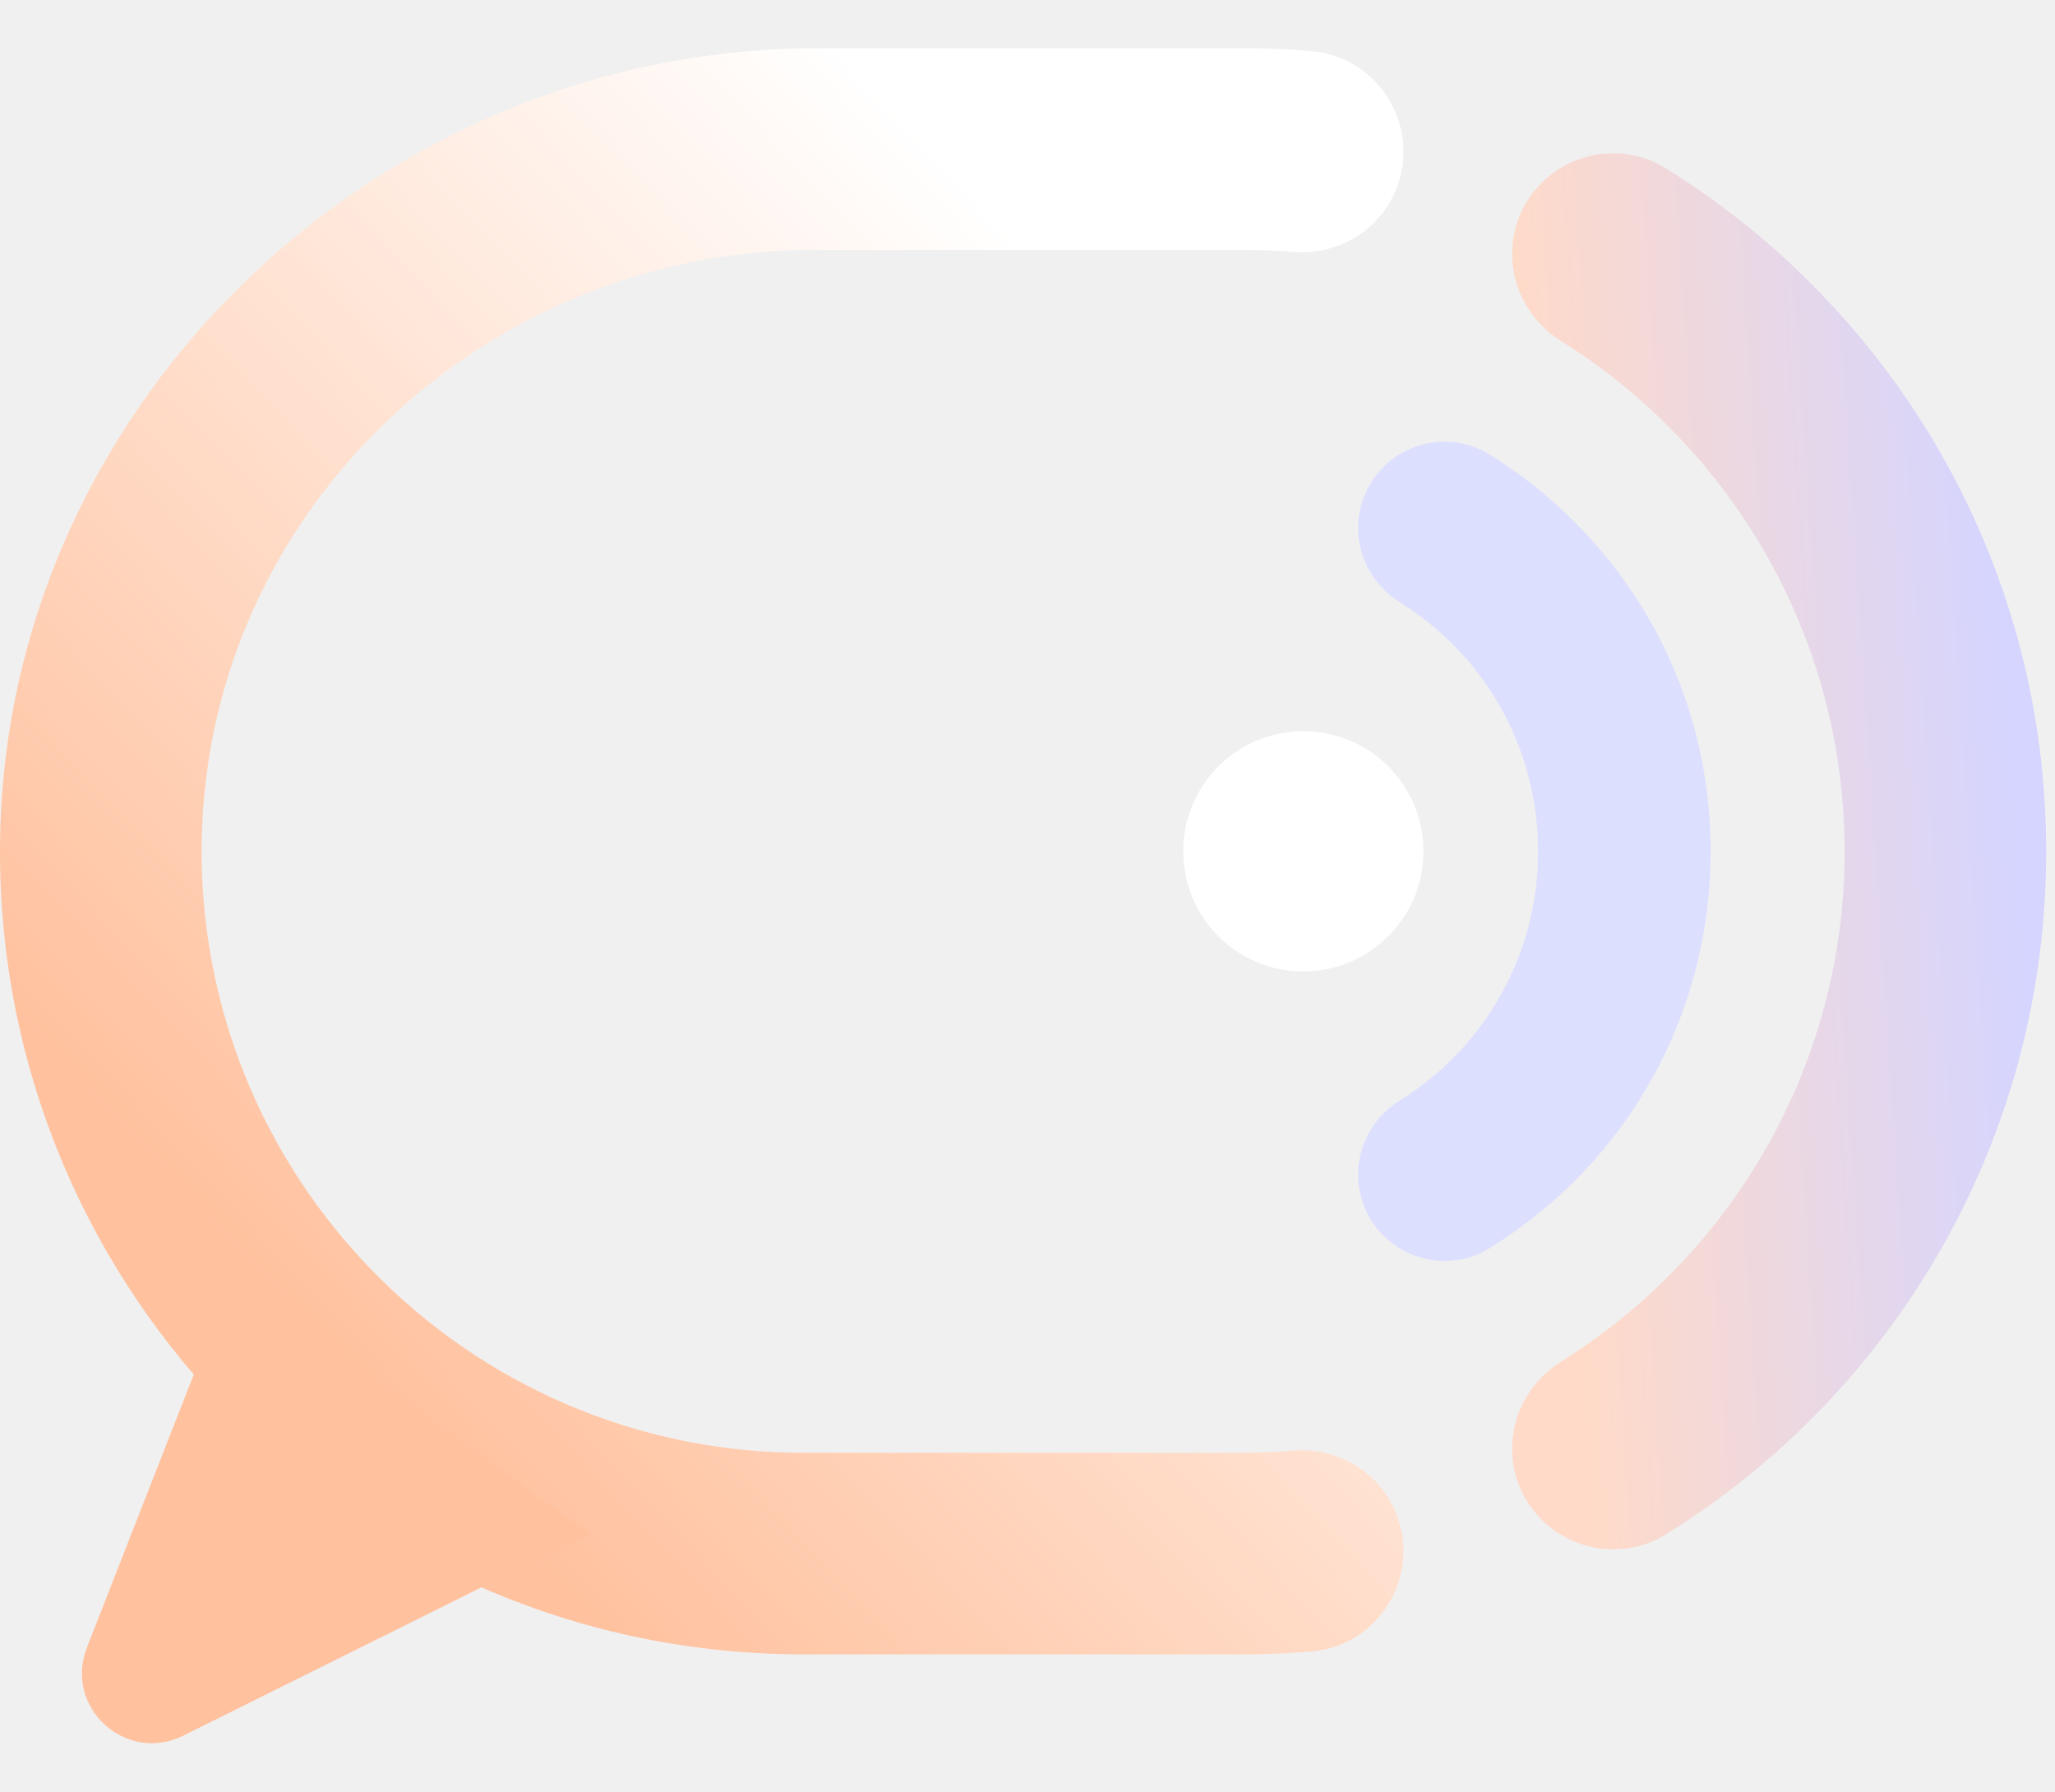
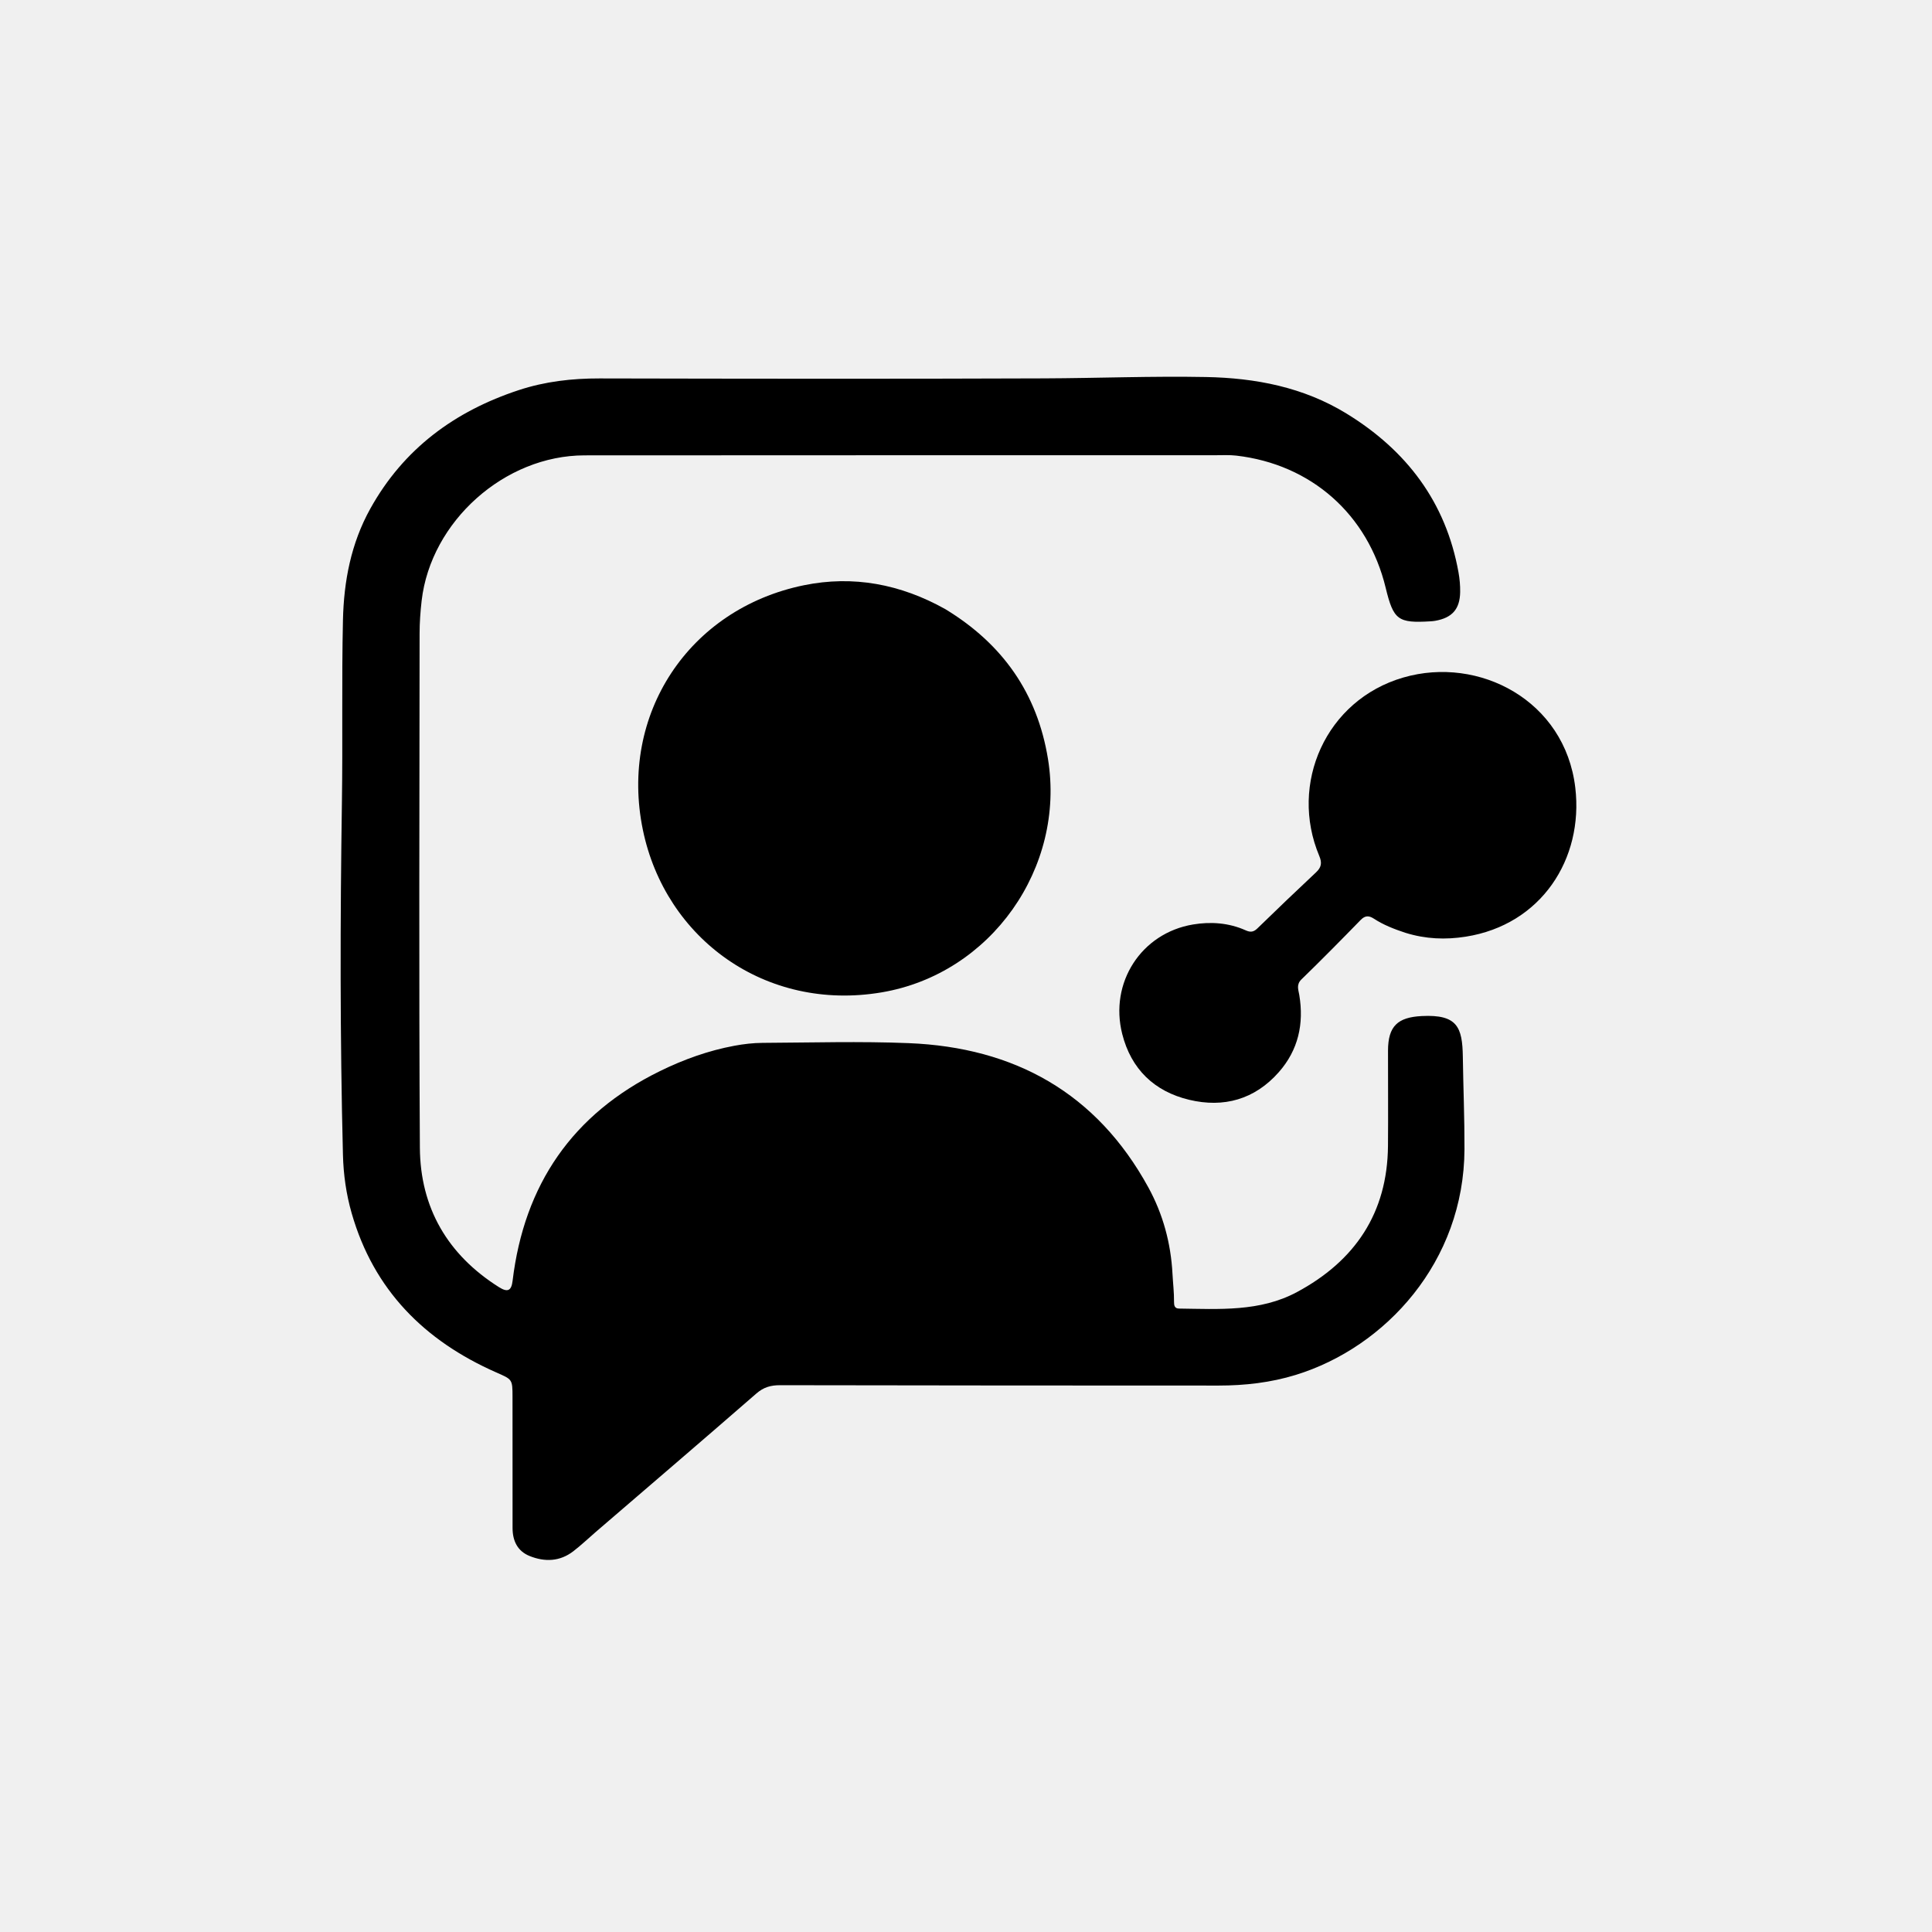
- <svg xmlns="http://www.w3.org/2000/svg" width="39" height="34" viewBox="0 0 39 34" fill="none">
-   <path d="M15.457 4.742H23.595C23.912 4.742 24.227 4.755 24.539 4.781C25.287 4.843 26.005 4.482 26.379 3.832C27.076 2.62 26.28 1.088 24.886 0.97C24.46 0.934 24.029 0.916 23.594 0.916H15.512C7.069 0.916 -0.058 7.823 0 16.265C0.029 20.431 1.731 24.2 4.465 26.934C7.223 29.692 11.033 31.396 15.241 31.396H23.594C24.029 31.396 24.46 31.378 24.886 31.342C26.28 31.224 27.076 29.692 26.379 28.48C26.005 27.83 25.287 27.469 24.539 27.53C24.227 27.556 23.912 27.57 23.594 27.57H15.241C8.854 27.57 3.676 22.298 3.83 15.879C3.979 9.648 9.224 4.742 15.457 4.742Z" fill="url(#paint0_linear_7127_2420)" />
-   <path d="M4.401 24.236L1.649 31.268C1.207 32.398 2.389 33.48 3.476 32.94L11.188 29.104L4.401 24.236Z" fill="#FFC19E" />
-   <path d="M29.875 9.898C29.397 9.418 28.858 8.991 28.275 8.629C27.897 8.393 27.45 8.323 27.015 8.432C26.579 8.541 26.215 8.817 25.99 9.208C25.849 9.457 25.774 9.736 25.774 10.016C25.774 10.589 26.068 11.116 26.561 11.425C28.207 12.453 29.19 14.222 29.19 16.157C29.19 18.092 28.207 19.861 26.56 20.889C25.8 21.365 25.551 22.34 25.992 23.108C26.285 23.615 26.831 23.93 27.417 23.93C27.72 23.93 28.016 23.846 28.272 23.686C30.898 22.059 32.465 19.244 32.465 16.157C32.466 13.792 31.546 11.569 29.875 9.898Z" fill="#DDDFFF" />
-   <path d="M24.734 18.436C23.475 18.436 22.455 17.415 22.455 16.156C22.455 14.897 23.475 13.876 24.734 13.876C25.994 13.876 27.014 14.897 27.014 16.156C27.014 17.415 25.994 18.436 24.734 18.436Z" fill="white" />
-   <path d="M38.833 16.158C38.833 21.635 35.947 26.434 31.613 29.12C31.302 29.313 30.958 29.403 30.618 29.403C29.954 29.403 29.305 29.056 28.949 28.44C28.429 27.535 28.741 26.395 29.627 25.84C32.856 23.824 35.007 20.238 35.007 16.158C35.007 12.078 32.856 8.489 29.627 6.473C29.033 6.101 28.696 5.465 28.696 4.814C28.696 4.496 28.779 4.172 28.949 3.873C29.488 2.936 30.699 2.625 31.617 3.196C32.618 3.819 33.543 4.551 34.371 5.382C37.128 8.139 38.833 11.95 38.833 16.158Z" fill="url(#paint1_linear_7127_2420)" />
-   <defs>
-     <linearGradient id="paint0_linear_7127_2420" x1="25.72" y1="11.338" x2="8.208" y2="27.786" gradientUnits="userSpaceOnUse">
-       <stop stop-color="white" />
-       <stop offset="1" stop-color="#FFC19E" />
-     </linearGradient>
-     <linearGradient id="paint1_linear_7127_2420" x1="39.187" y1="29.86" x2="30.211" y2="30.456" gradientUnits="userSpaceOnUse">
-       <stop stop-color="#D5D5FF" />
-       <stop offset="0.992" stop-color="#FFDAC8" />
-     </linearGradient>
-   </defs>
+ <svg xmlns="http://www.w3.org/2000/svg" version="1.1" id="Layer_1" x="0px" y="0px" width="100%" viewBox="0 0 1024 1024" enable-background="new 0 0 1024 1024" xml:space="preserve">
+   <path fill="#000000" opacity="1" stroke="none" d=" M315.863,811.888   C311.694,815.497 307.938,819.063 303.856,822.205   C296.725,827.692 288.728,827.943 280.7,824.716   C274.249,822.123 271.684,816.625 271.671,809.918   C271.627,786.754 271.653,763.589 271.647,740.425   C271.644,730.906 271.523,731.167 262.901,727.36   C224.946,710.606 198.073,683.727 186.4,643.058   C183.492,632.925 182.034,622.528 181.77,612.091   C180.193,549.785 180.285,487.462 181.226,425.152   C181.711,392.991 181.053,360.83 181.772,328.682   C182.233,308.058 186.033,288.065 196.225,269.692   C213.876,237.874 240.997,217.935 275.046,206.74   C288.888,202.189 303.151,200.546 317.764,200.577   C396.255,200.745 474.747,200.855 553.238,200.549   C581.891,200.438 610.55,199.284 639.202,199.831   C665.471,200.331 690.85,205.202 713.642,219.174   C745.458,238.678 766.343,266.065 773.032,303.35   C773.646,306.769 773.969,310.298 773.915,313.769   C773.772,322.858 769.684,327.441 760.713,329.037   C759.896,329.182 759.062,329.257 758.232,329.308   C740.927,330.369 738.574,328.608 734.429,311.507   C725.02,272.687 695.003,246.085 655.268,241.487   C651.645,241.068 647.943,241.276 644.278,241.276   C532.79,241.288 421.302,241.271 309.814,241.351   C267.46,241.381 228.351,276.326 223.482,318.363   C222.812,324.142 222.396,329.987 222.392,335.801   C222.326,426.625 221.994,517.45 222.54,608.27   C222.731,640.126 237.264,665.071 264.458,682.212   C269.128,685.155 271.057,684.071 271.685,678.866   C277.834,627.87 303.402,590.46 349.769,567.715   C362.364,561.536 375.503,556.817 389.32,554.26   C394.202,553.356 399.217,552.772 404.176,552.746   C430.005,552.609 455.871,551.843 481.659,552.888   C537.725,555.159 581.238,579.271 608.661,629.37   C616.41,643.527 620.575,658.88 621.438,675.109   C621.703,680.088 622.316,685.051 622.261,690.053   C622.242,691.843 622.559,693.539 624.83,693.568   C646.128,693.832 667.755,695.373 687.384,684.844   C718.151,668.338 735.351,642.984 735.659,607.367   C735.805,590.537 735.651,573.704 735.677,556.873   C735.697,543.819 740.847,539.161 753.624,538.527   C772.369,537.597 775.106,544.371 775.329,560.095   C775.561,576.417 776.256,592.737 776.2,609.056   C775.997,668.8 734.302,714.098 686.798,728.72   C673.531,732.803 659.825,734.379 645.951,734.374   C568.46,734.348 490.968,734.346 413.477,734.186   C408.55,734.176 404.743,735.232 400.894,738.583   C372.761,763.08 344.412,787.328 315.863,811.888  z" />
+   <path fill="#000000" opacity="1" stroke="none" d=" M501.037,322.854   C531.366,341.282 549.793,367.37 555.459,402.305   C564.771,459.726 525.443,516.122 467.333,525.967   C405.903,536.373 352.645,497.655 340.728,439.809   C328.131,378.661 365.013,322.701 426.073,310.197   C452.243,304.838 477.324,309.581 501.037,322.854  z" />
+   <path fill="#000000" opacity="1" stroke="none" d=" M744.895,494.402   C738.81,492.402 733.235,490.208 728.181,486.914   C725.599,485.232 723.577,485.138 721.205,487.572   C710.858,498.191 700.452,508.759 689.811,519.081   C686.953,521.853 688.178,524.564 688.64,527.333   C691.197,542.656 688.135,556.557 677.766,568.296   C665.001,582.749 648.625,587.306 630.263,582.907   C611.8,578.484 599.523,566.664 594.803,548.036   C587.922,520.884 604.837,494.583 632.335,489.993   C641.701,488.43 651.311,489.08 660.253,493.103   C662.722,494.214 664.411,494.048 666.425,492.089   C676.69,482.098 687.041,472.193 697.493,462.399   C700.318,459.753 700.818,457.417 699.251,453.695   C683.163,415.495 702.646,371.03 743.815,359.092   C783.88,347.474 829.477,371.252 834.935,417.47   C839.405,455.321 816.839,490.187 776.828,496.461   C766.13,498.139 755.641,497.741 744.895,494.402  z" />
</svg>
